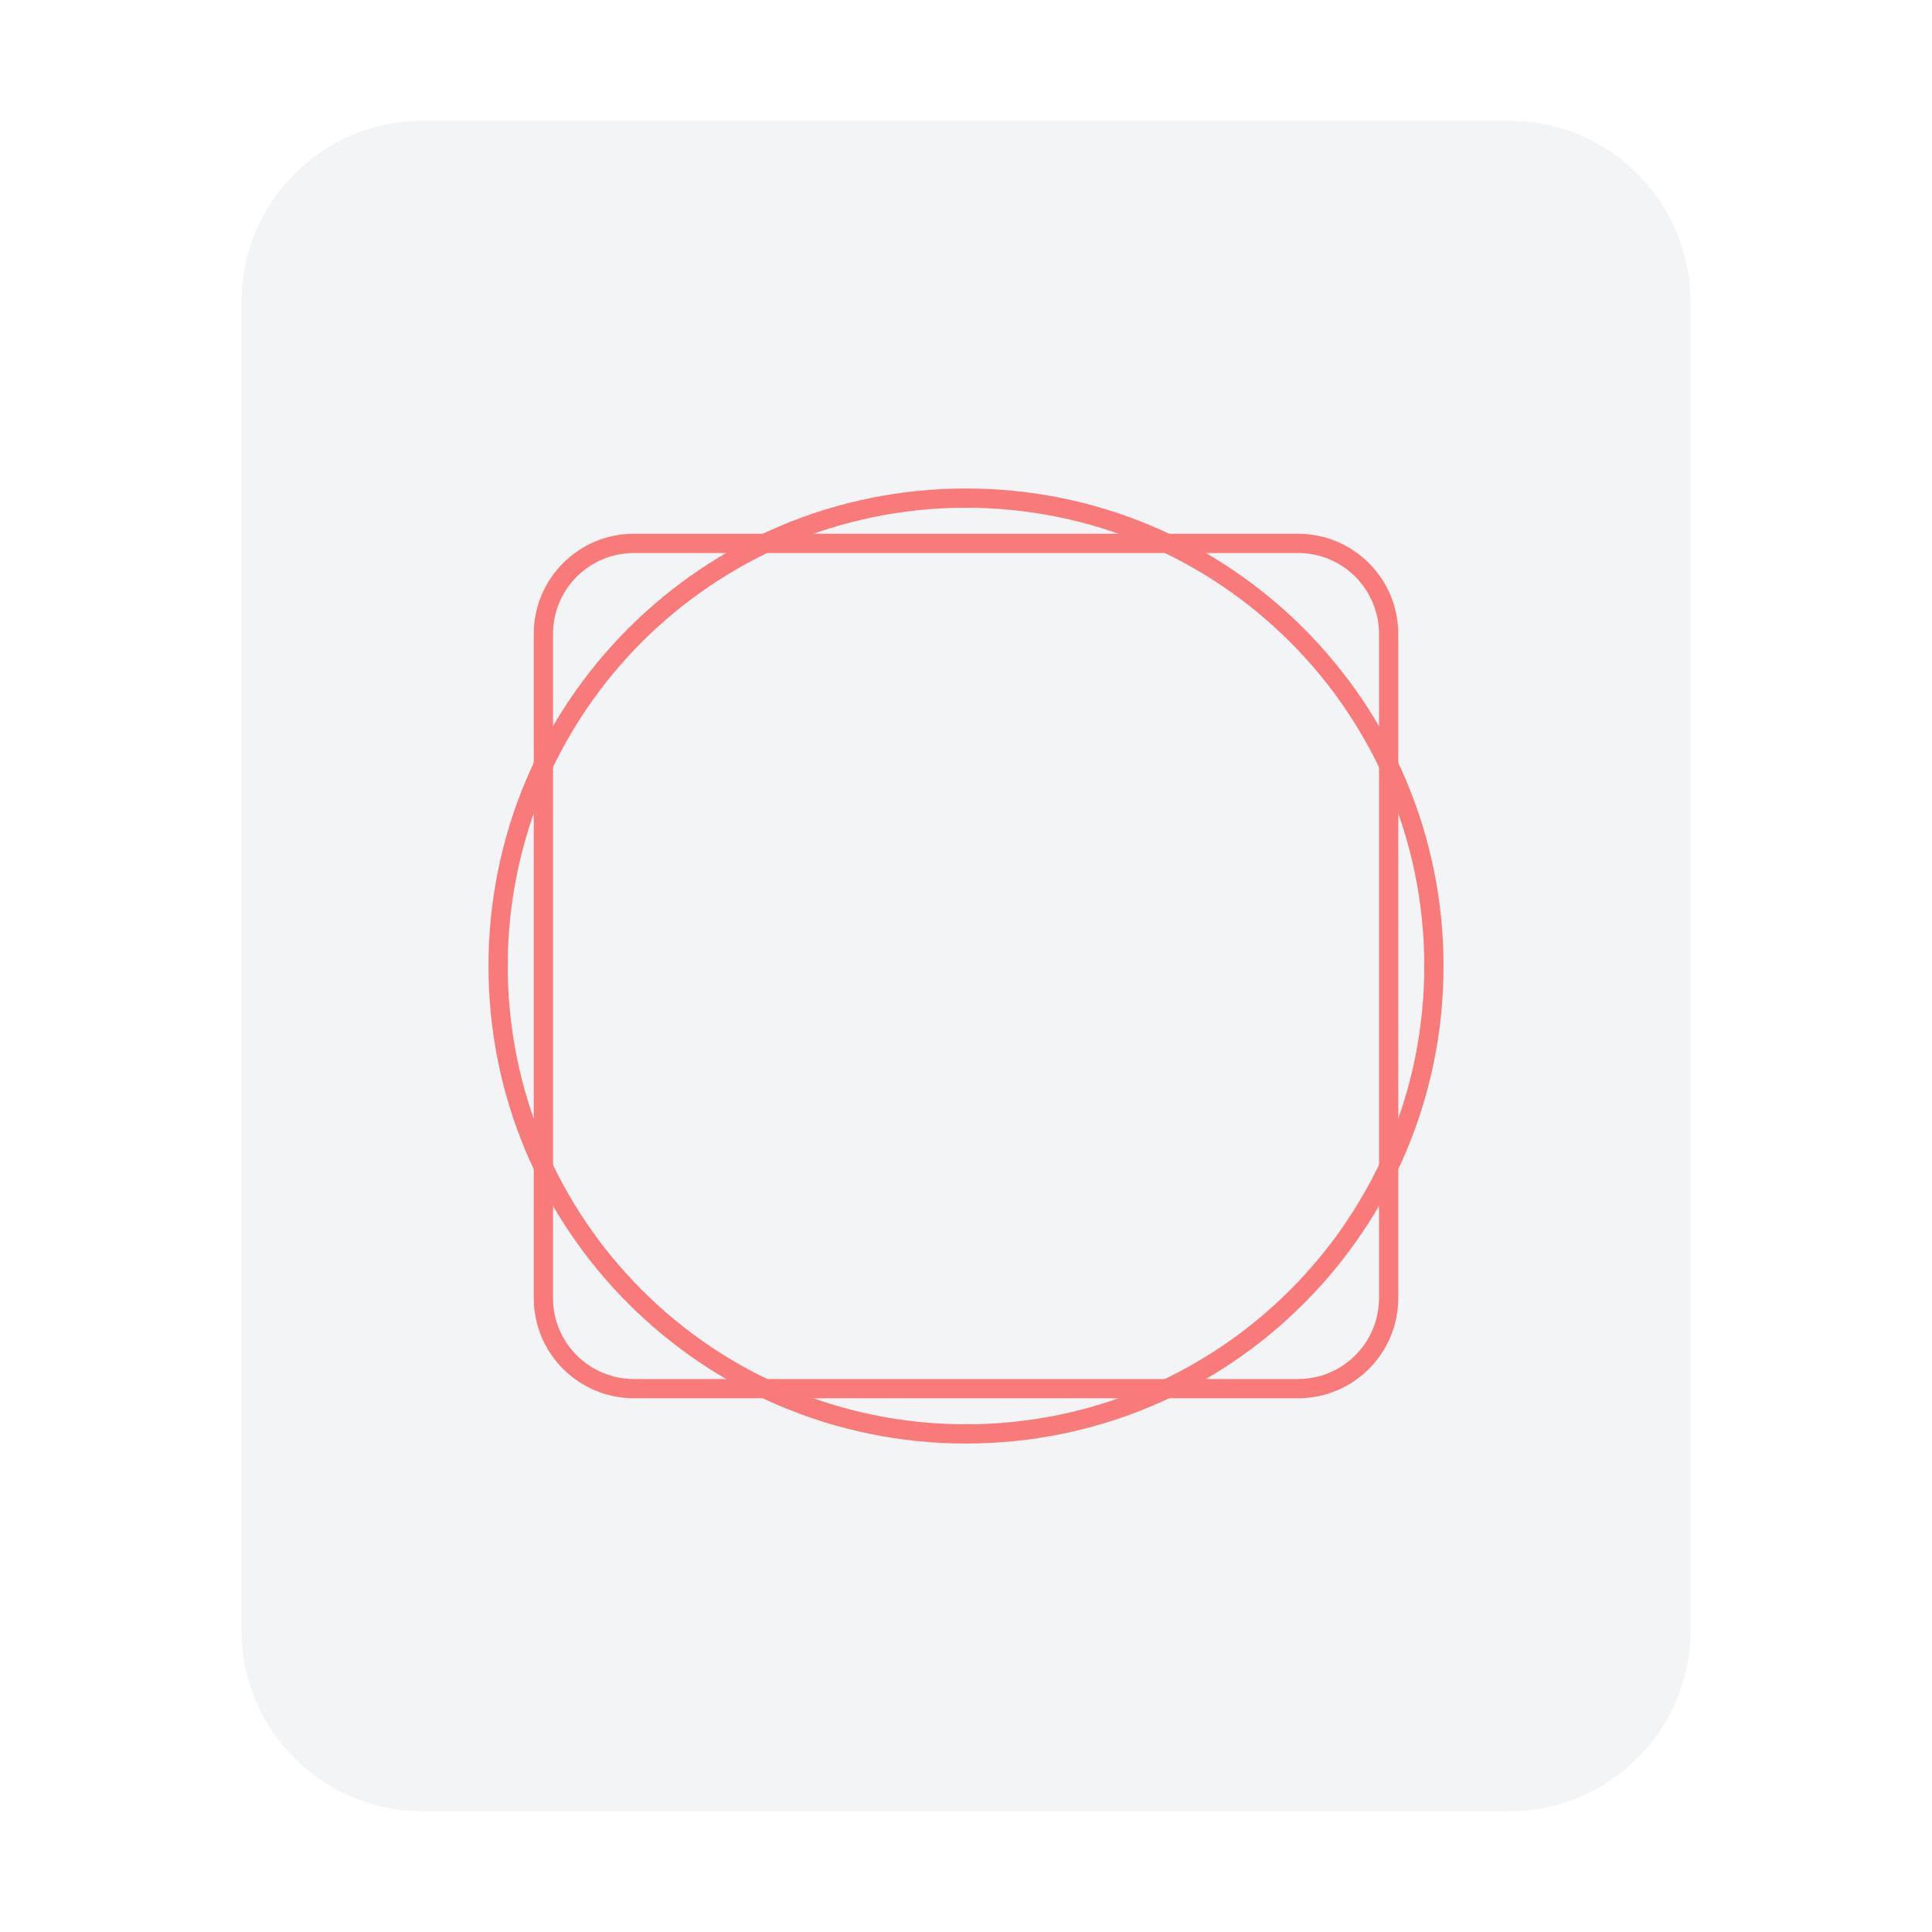
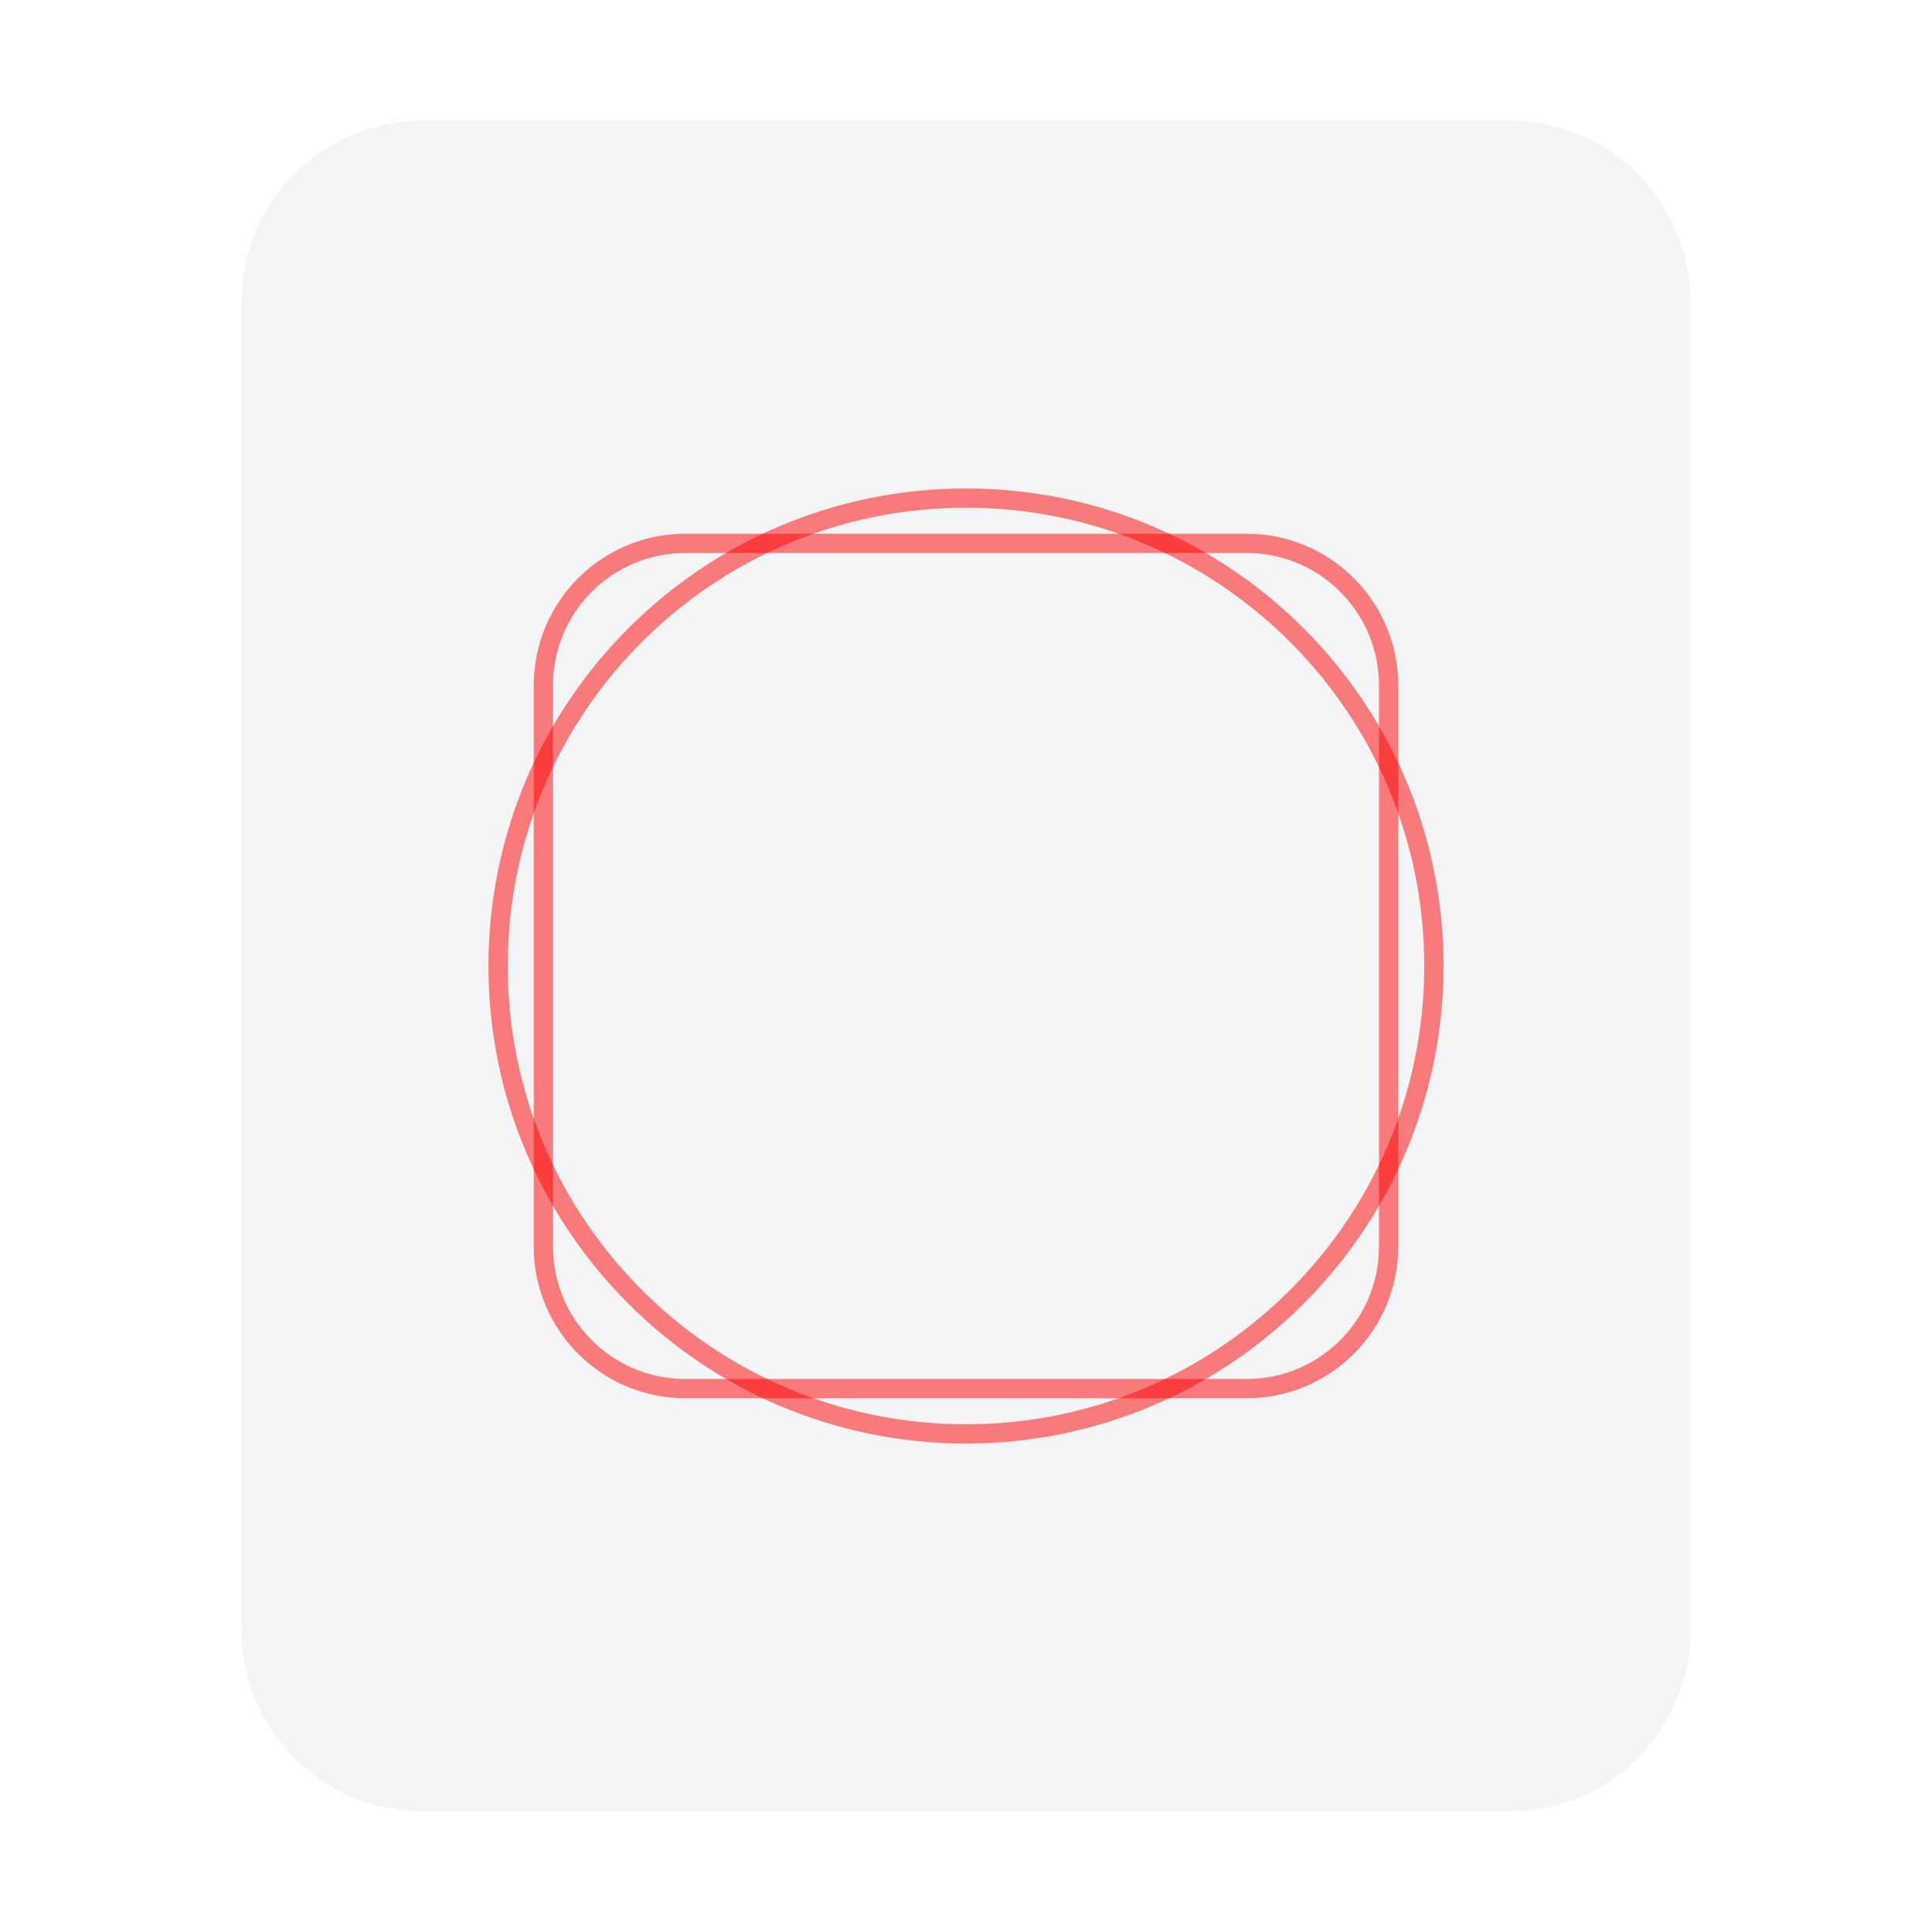
<svg xmlns="http://www.w3.org/2000/svg" viewBox="0 0 64 64">
  <rect width="48" height="56" x="8" y="4" rx="6" ry="6" style="stroke-width:1;fill:#f3f4f6" />
-   <g style="opacity:.5" transform="translate(11.595 11.595)scale(.63767)">
-     <rect width="43.91" height="43.91" x="10.045" y="10.045" rx="4.705" ry="4.705" style="fill:none;stroke:red" />
-     <circle cx="32" cy="32" r="24.307" style="fill:none;stroke:red" />
-   </g>
+   <circle cx="32" cy="32" r="15.5" style="fill:none;stroke:red;stroke-width:.638;opacity:.5" />
+   <rect width="28" height="28" x="18" y="18" rx="4.705" ry="4.705" style="fill:none;stroke:red;stroke-width:.638;opacity:.5" />
</svg>
